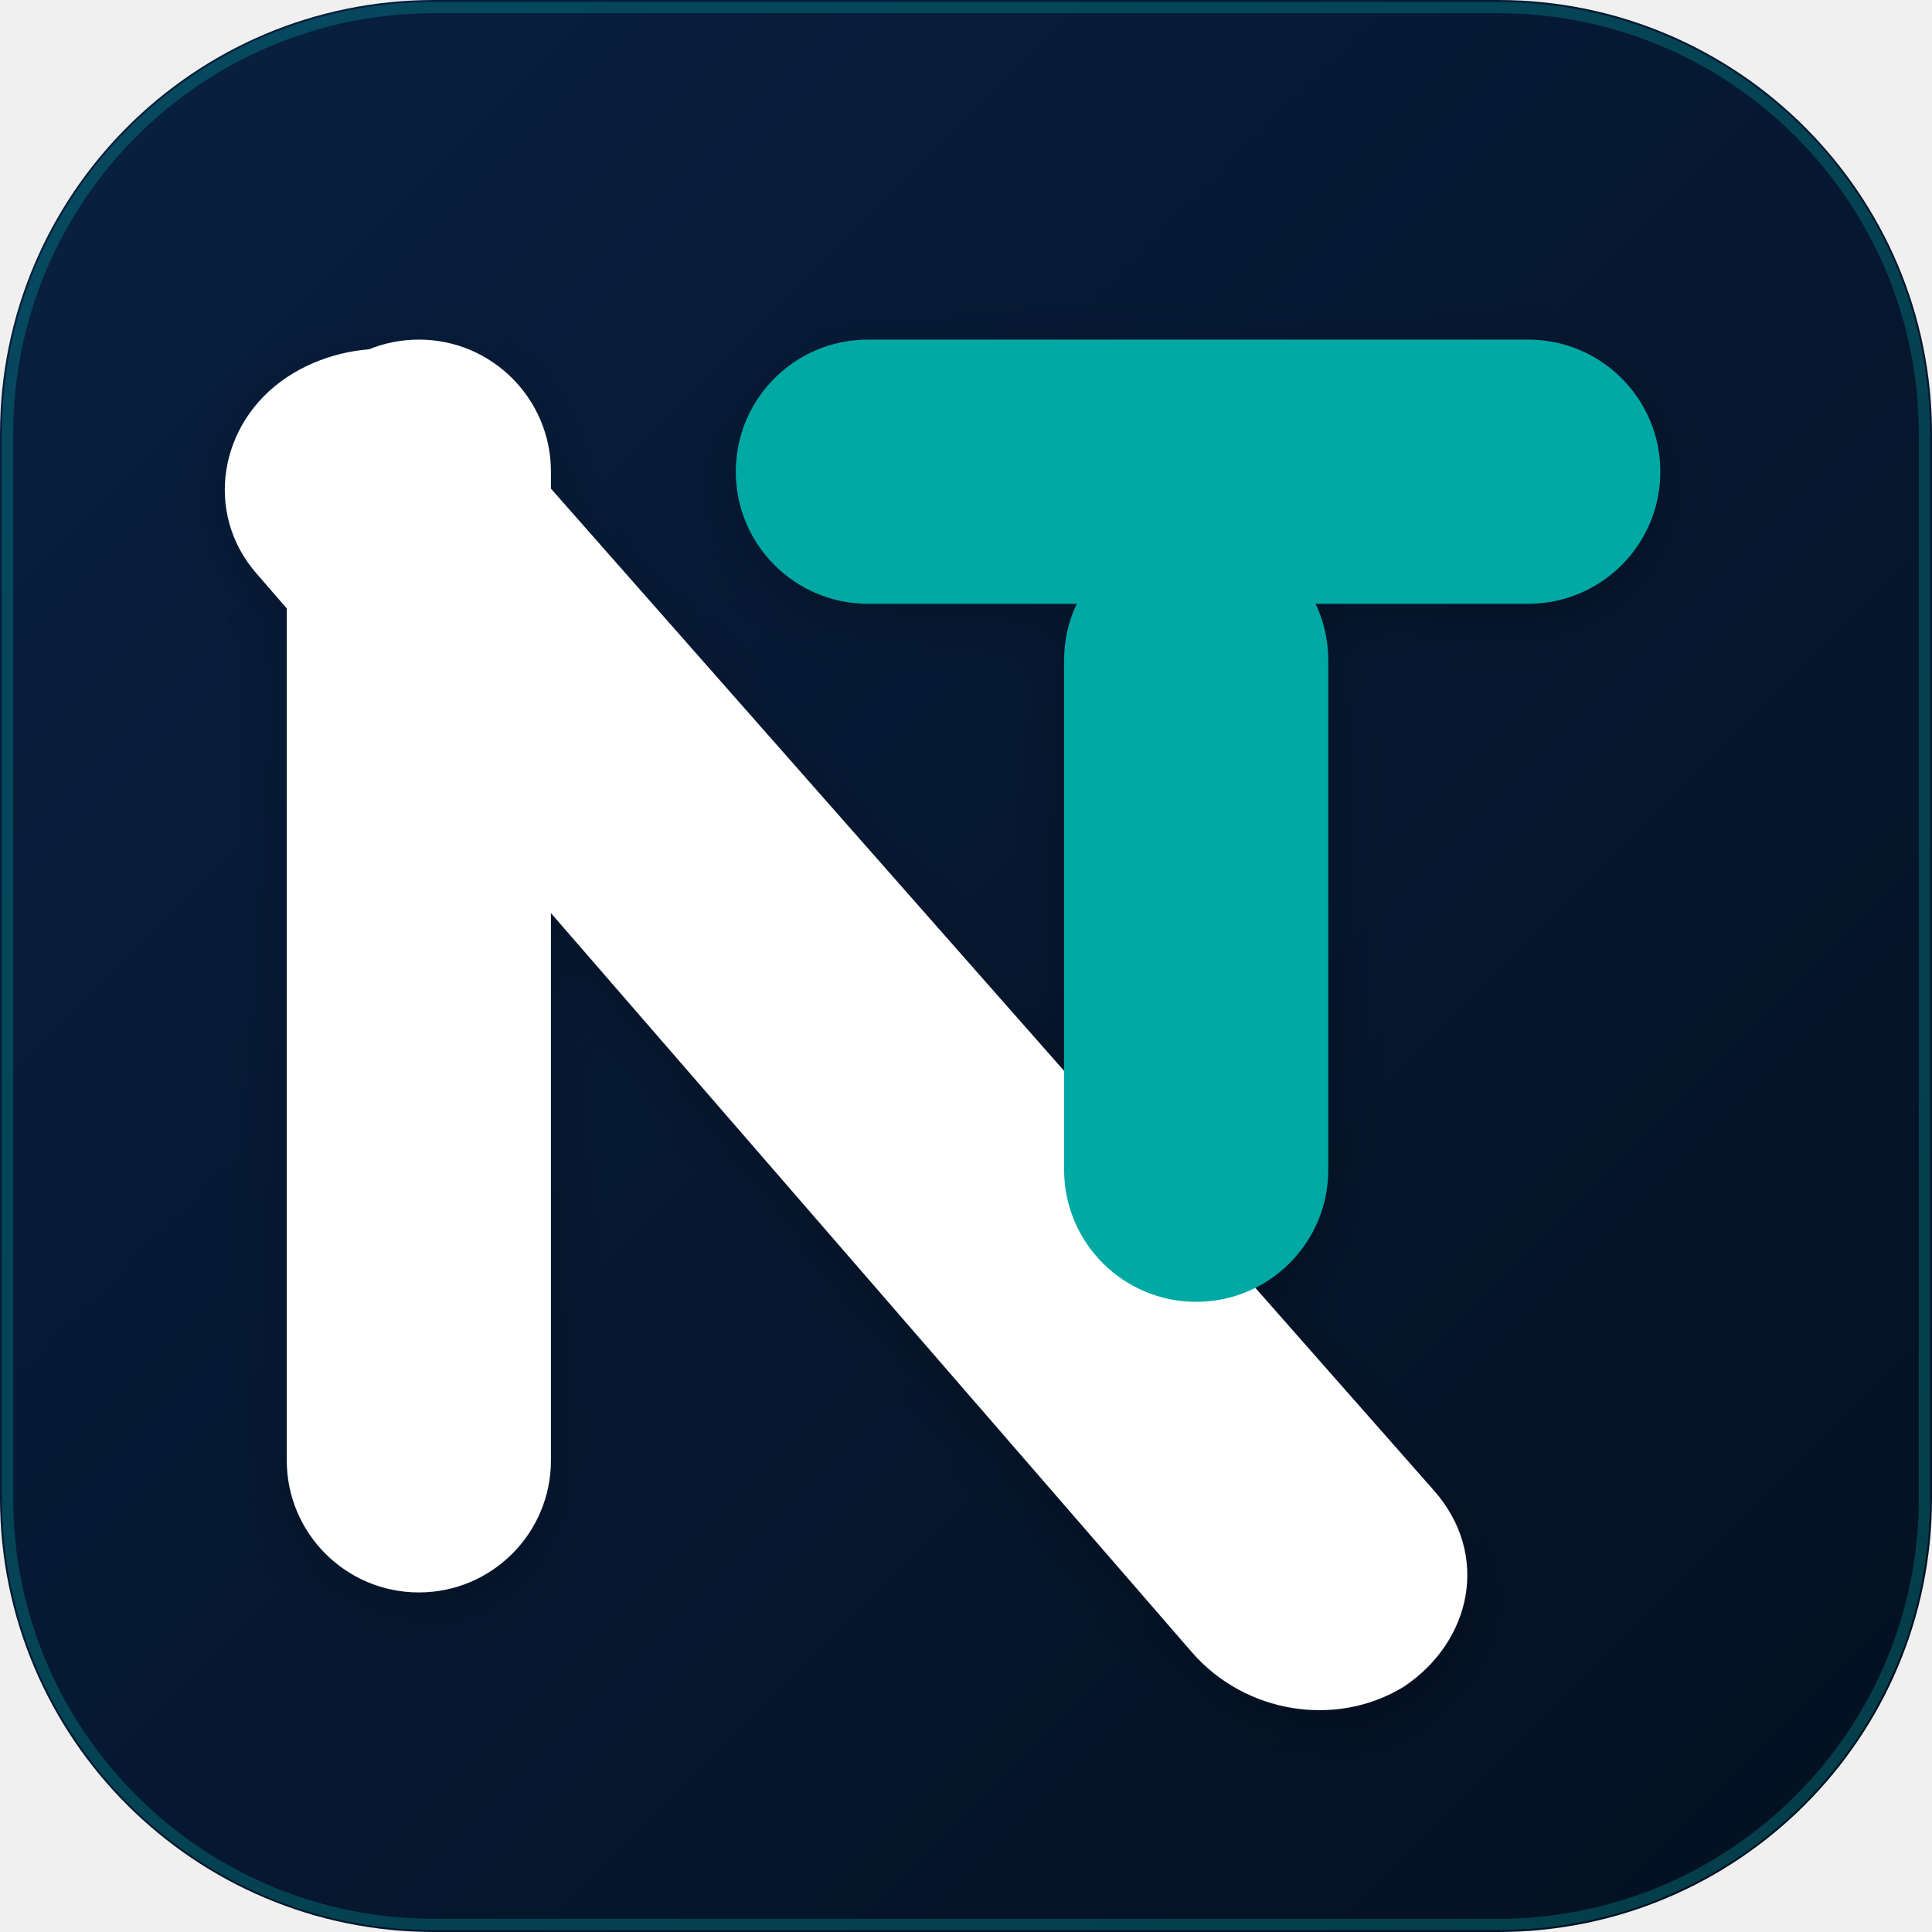
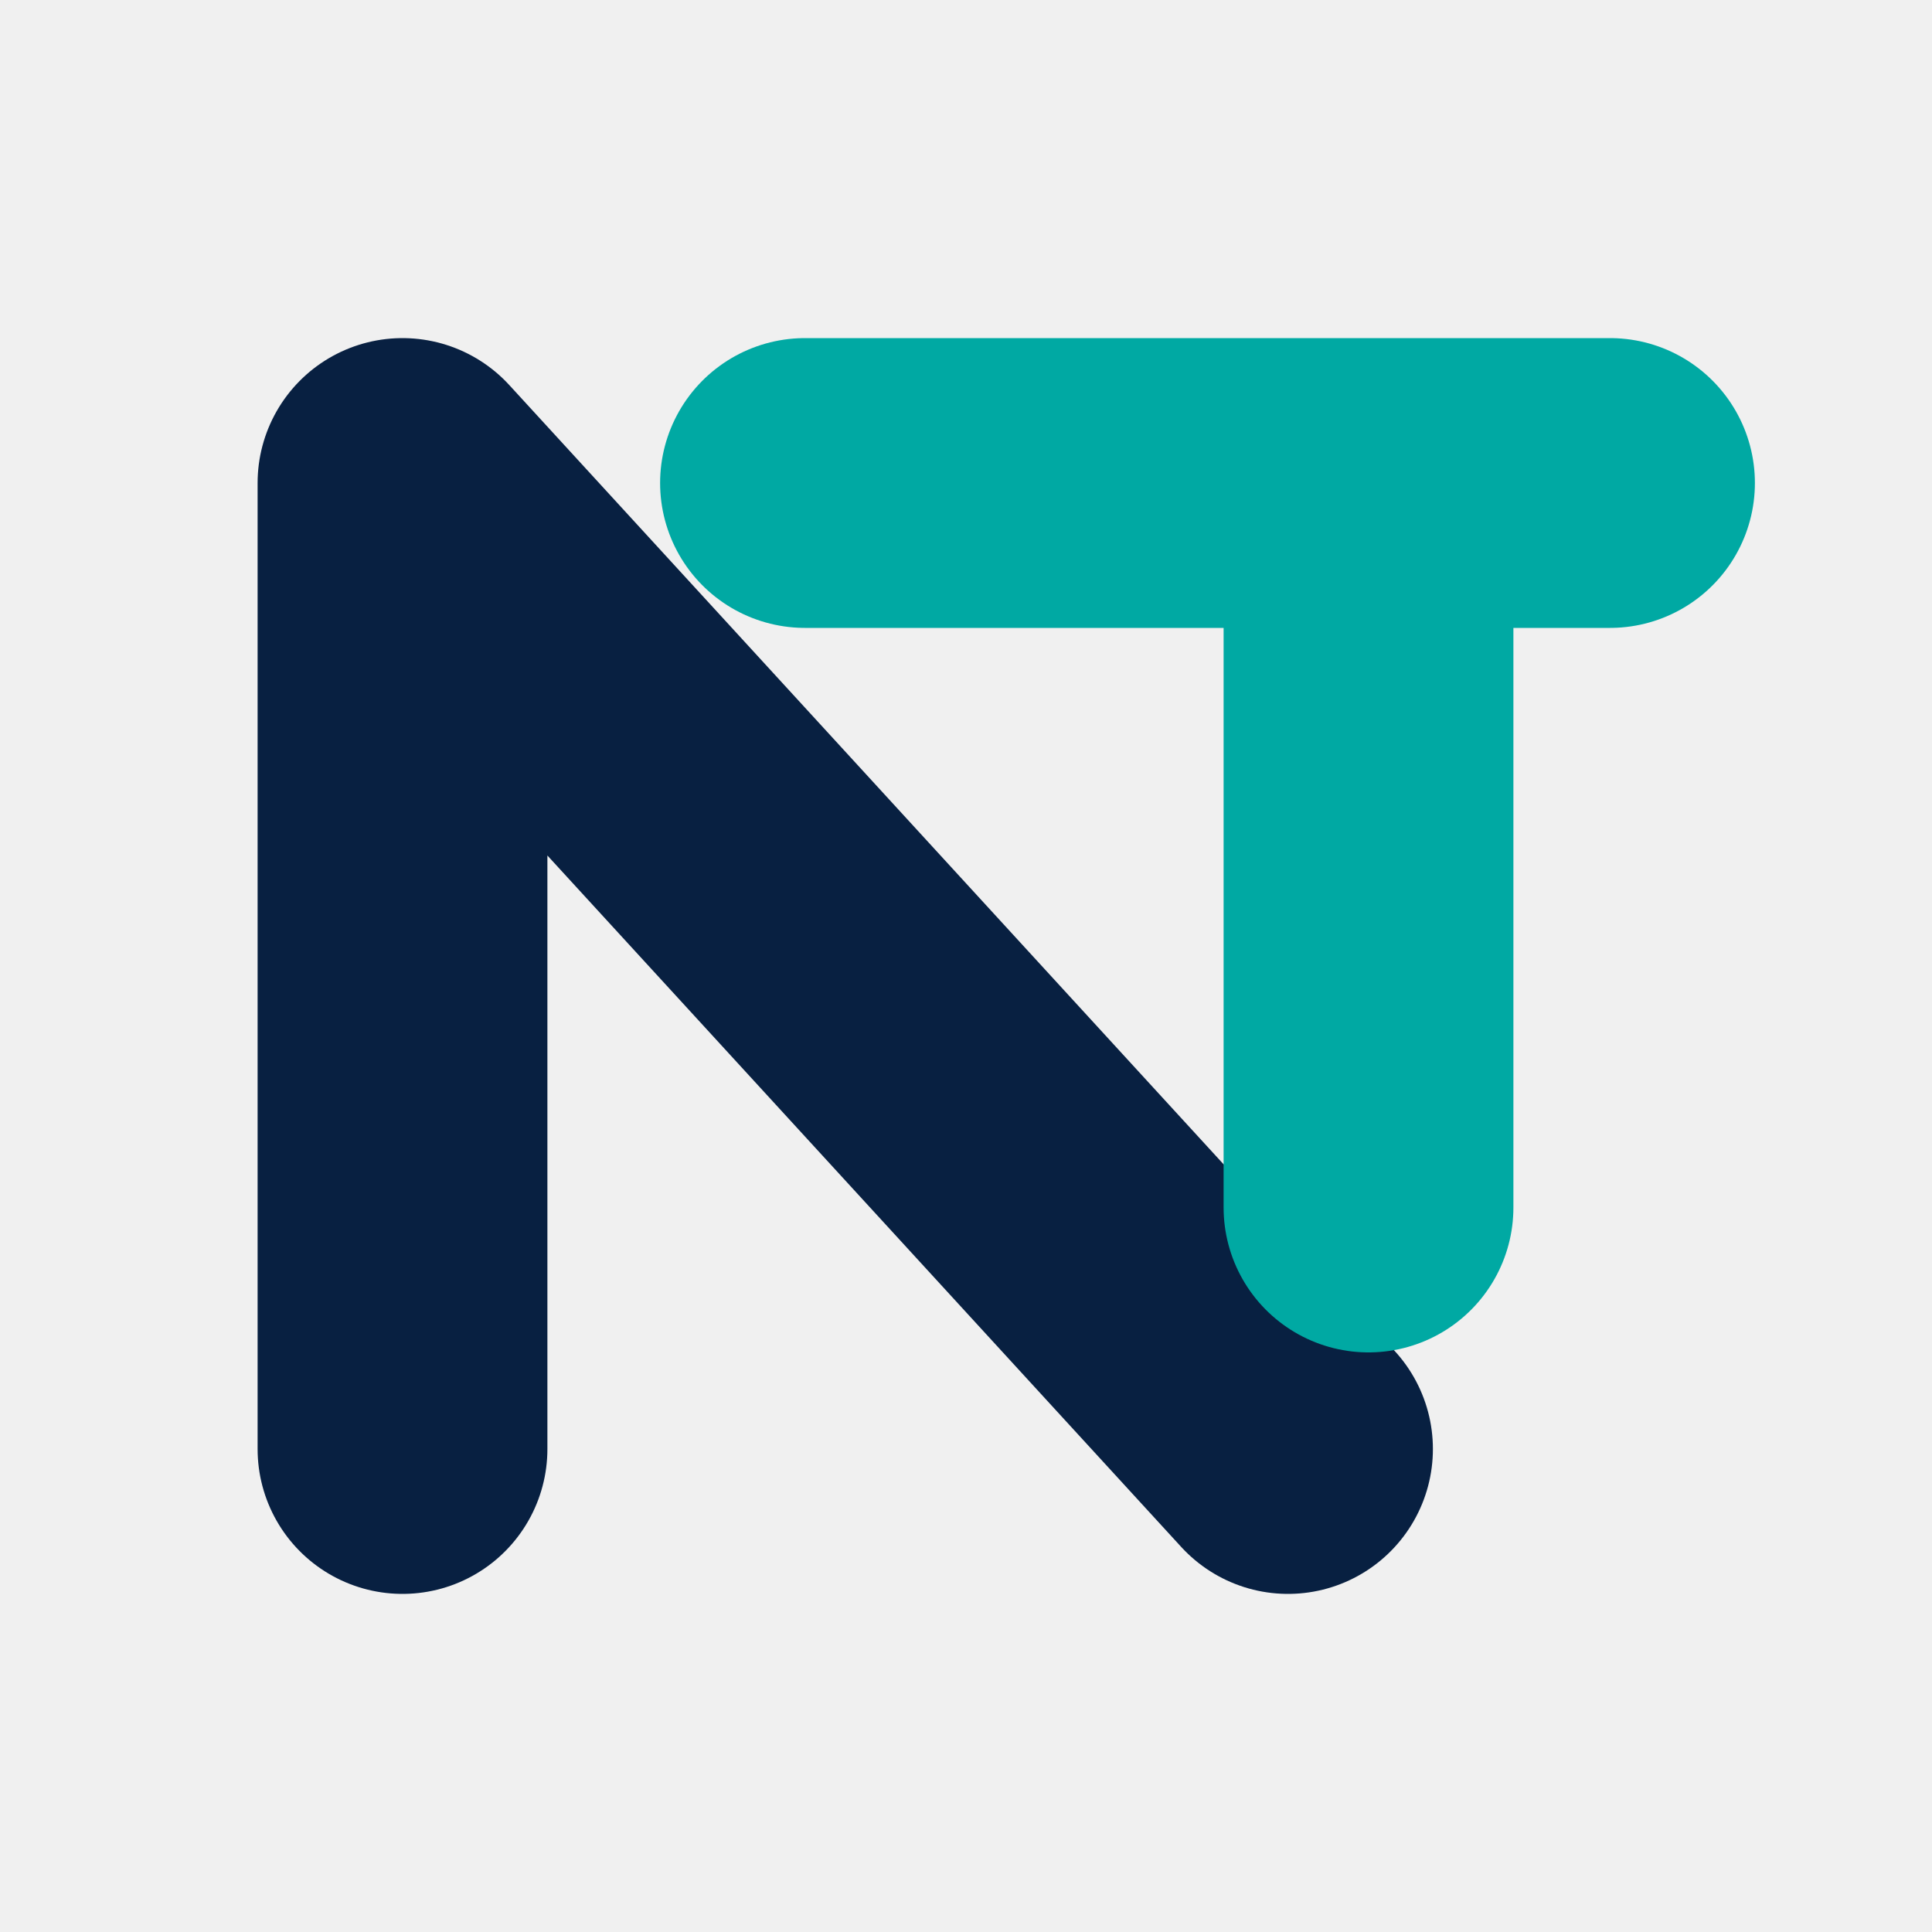
- <svg xmlns="http://www.w3.org/2000/svg" viewBox="0 0 512 512" fill="none">
-   <defs>
-     <linearGradient id="bg-grad" x1="0" y1="0" x2="512" y2="512" gradientUnits="userSpaceOnUse">
-       <stop stop-color="#082041" />
-       <stop offset="1" stop-color="#041021" />
-     </linearGradient>
-     <filter id="subtle-shadow" x="-10%" y="-10%" width="130%" height="130%">
-       <feDropShadow dx="0" dy="4" stdDeviation="8" flood-color="#000000" flood-opacity="0.25" />
-     </filter>
-   </defs>
-   <rect width="512" height="512" rx="115" fill="url(#bg-grad)" />
-   <rect width="508" height="508" x="2" y="2" rx="113" stroke="#00A9A3" stroke-width="3" stroke-opacity="0.3" fill="none" />
-   <g filter="url(#subtle-shadow)">
-     <rect x="76" y="90" width="70" height="332" rx="35" fill="#FFFFFF" />
-     <path d="M120 100 L380 395 C395 412 390 435 372 447 C354 458 330 454 316 438 L68 152 C54 136 58 112 76 100 C94 88 118 92 120 100 Z" fill="#FFFFFF" />
-     <rect x="195" y="90" width="245" height="70" rx="35" fill="#00A9A3" />
-     <rect x="282" y="140" width="70" height="205" rx="35" fill="#00A9A3" />
-   </g>
+ <svg xmlns="http://www.w3.org/2000/svg" viewBox="0 0 120 120" fill="none">
+   <path d="M 25 90 L 25 30 L 80 90" stroke="#082041" stroke-width="18" stroke-linecap="round" stroke-linejoin="round" />
+   <path d="M 50 30 L 100 30 M 85 30 L 85 75" stroke="#00A9A3" stroke-width="18" stroke-linecap="round" stroke-linejoin="round" />
</svg>
